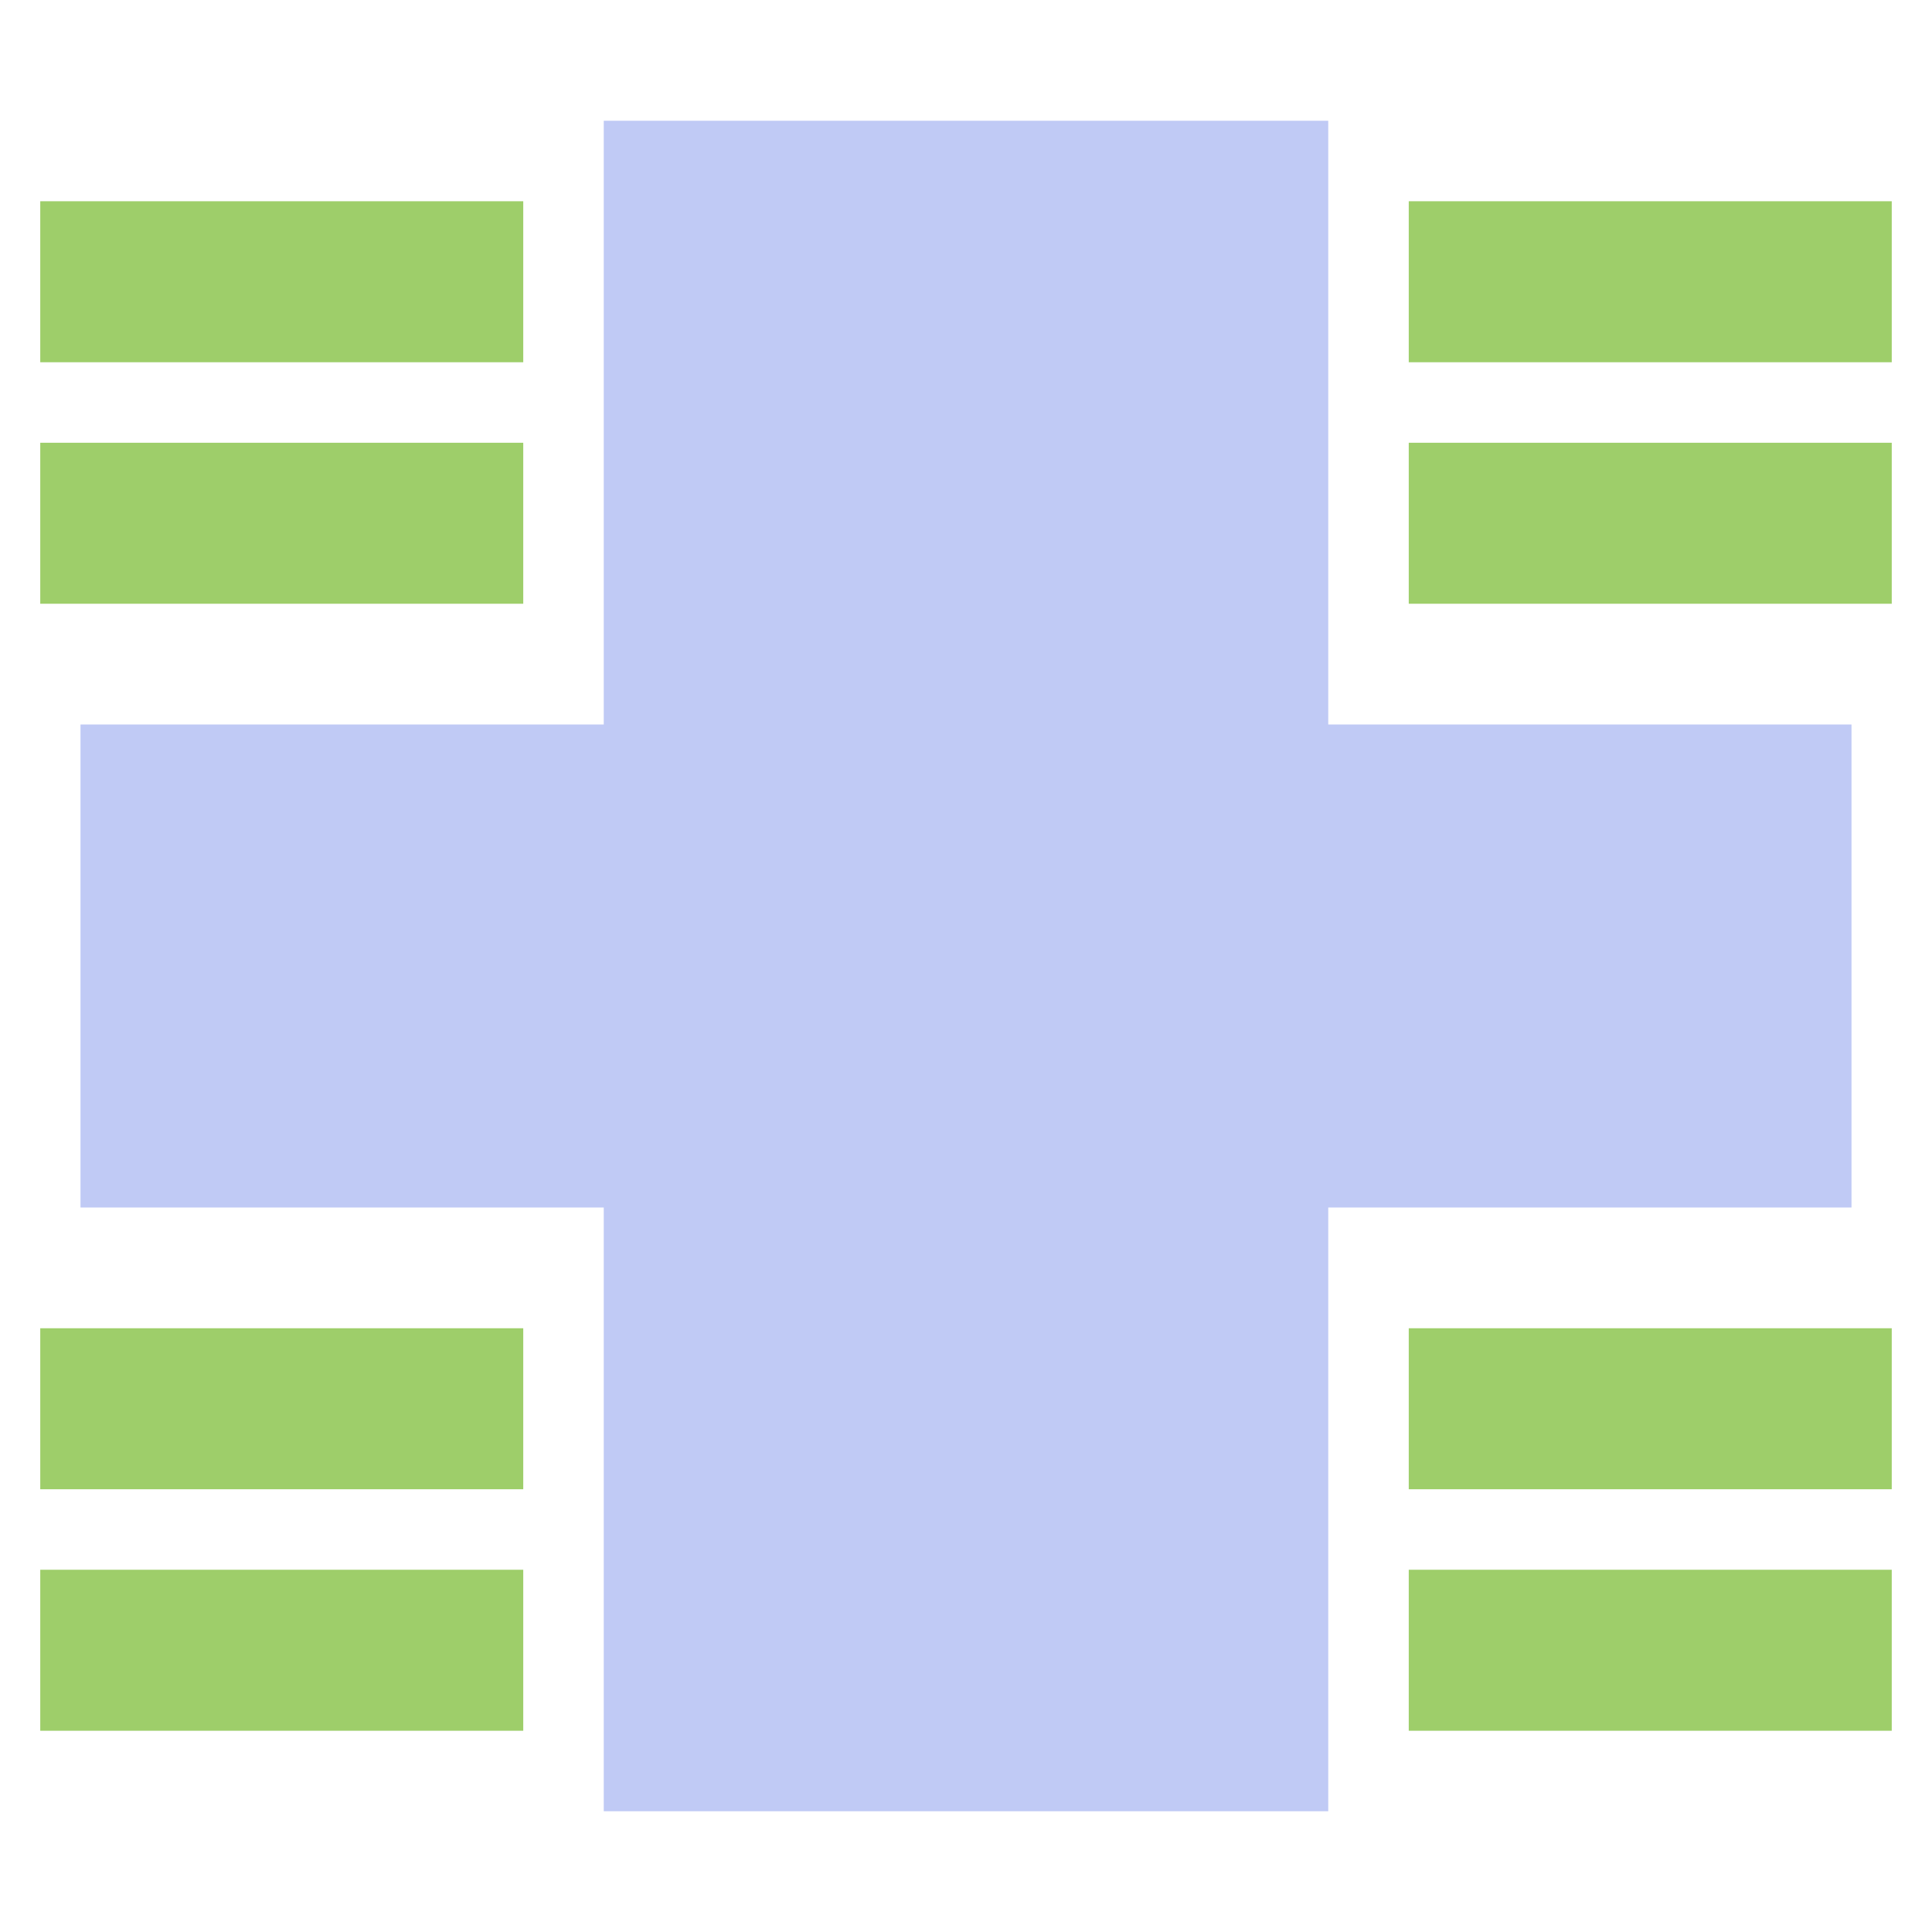
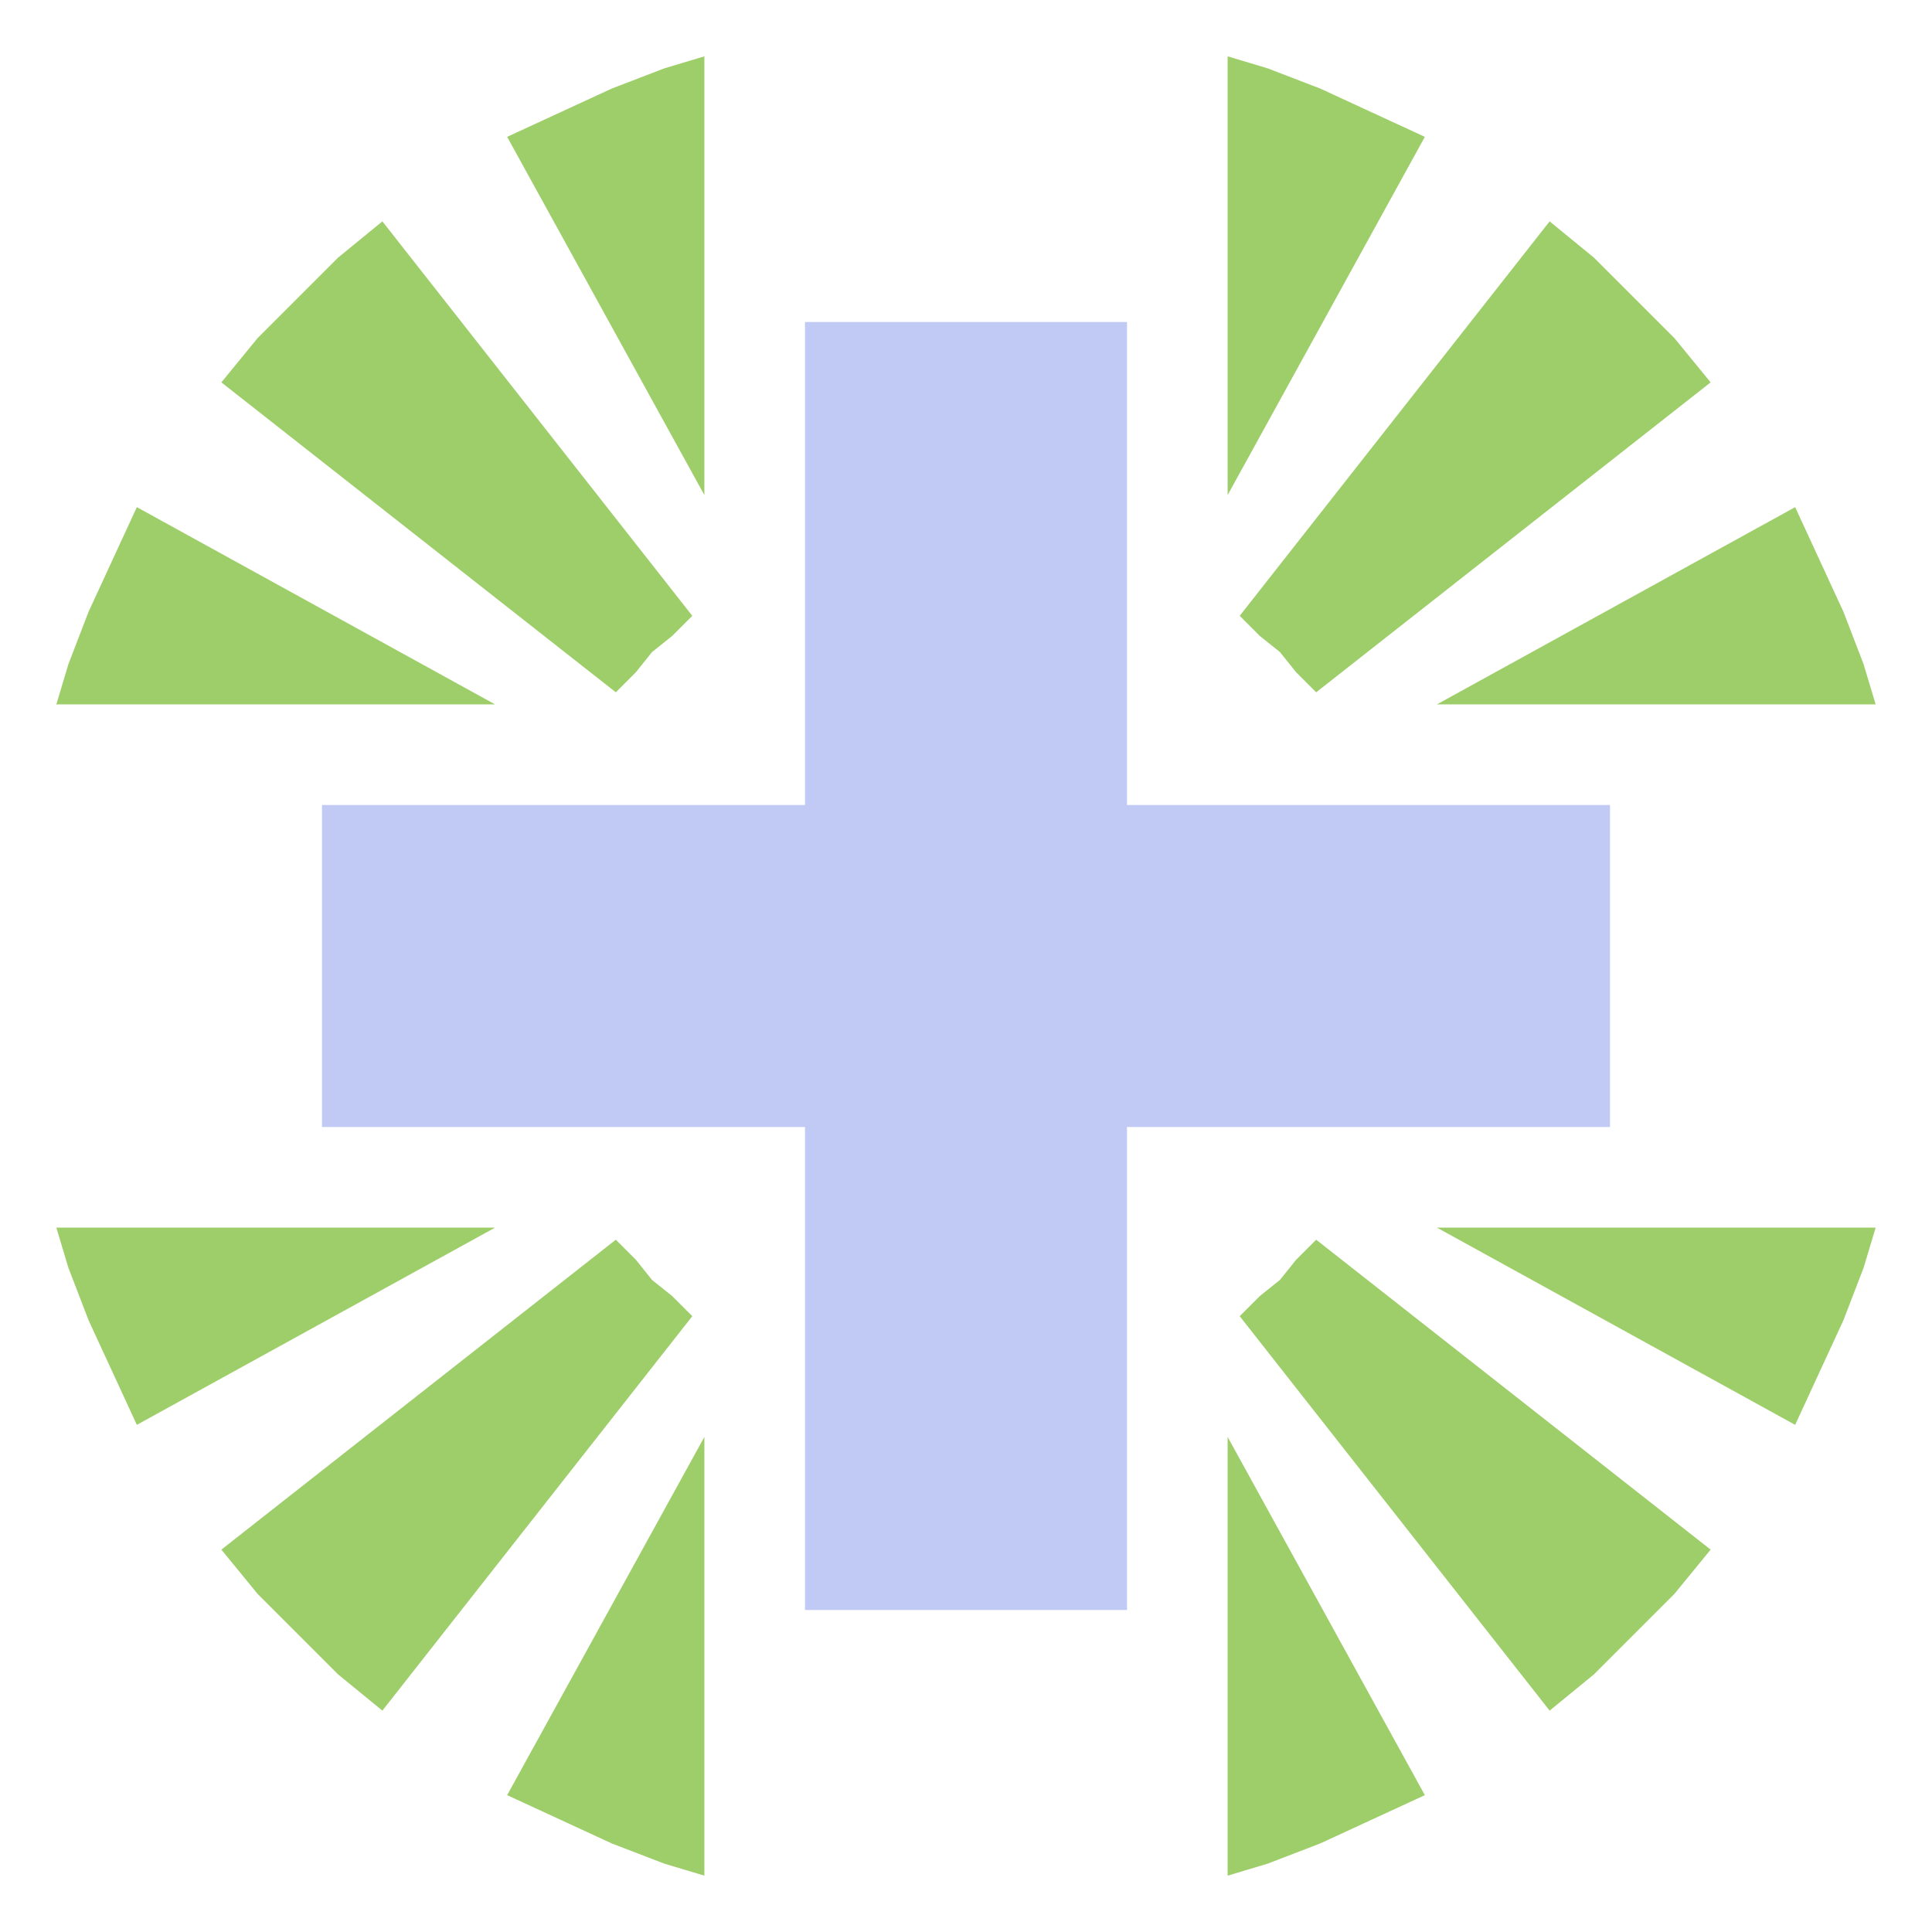
<svg xmlns="http://www.w3.org/2000/svg" viewBox="0 0 48 48">
-   <path id="rays" fill="#9ece6a" d="M 1 5 H 13 V 9 H 1 Z M 1 11 H 13 V 15 H 1 Z M 1 33 H 13 V 37 H 1 Z M 1 39 H 13 V 43 H 1 Z M 35 5 H 47 V 9 H 35 Z M 35 11 H 47 V 15 H 35 Z M 35 33 H 47 V 37 H 35 Z M 35 39 H 47 V 43 H 35 Z" />
-   <path id="stem" fill="#c0caf5" d="M 15 3 H 33 V 45 H 15 Z" />
-   <path id="bar" fill="#c0caf5" d="M 2 18 H 46 V 30 H 2 Z" />
+   <path id="burst" fill="#9ece6a" d="M17.5 12.3 L12.6 3.4 L13.9 2.8 L15.2 2.2 L16.5 1.7 L17.5 1.4Z M17.2 15.3 L16.7 15.8 L16.2 16.2 L15.8 16.7 L15.3 17.2 L5.5 9.5 L6.4 8.4 L7.4 7.4 L8.4 6.4 L9.5 5.5Z M1.4 17.5 L1.7 16.5 L2.2 15.2 L2.8 13.9 L3.4 12.6 L12.3 17.5Z M35.7 17.5 L44.6 12.6 L45.2 13.9 L45.8 15.2 L46.3 16.5 L46.6 17.5Z M32.7 17.2 L32.2 16.7 L31.8 16.2 L31.3 15.8 L30.8 15.3 L38.5 5.5 L39.6 6.4 L40.6 7.4 L41.6 8.4 L42.5 9.5Z M30.5 1.4 L31.5 1.7 L32.8 2.2 L34.1 2.8 L35.4 3.4 L30.5 12.3Z M30.5 35.7 L35.4 44.6 L34.1 45.2 L32.8 45.8 L31.5 46.3 L30.5 46.6Z M30.8 32.7 L31.3 32.2 L31.8 31.8 L32.2 31.3 L32.7 30.8 L42.5 38.5 L41.6 39.6 L40.6 40.6 L39.6 41.6 L38.5 42.5Z M46.6 30.5 L46.3 31.5 L45.8 32.8 L45.2 34.1 L44.6 35.4 L35.7 30.5Z M12.3 30.5 L3.4 35.4 L2.8 34.1 L2.2 32.8 L1.7 31.5 L1.4 30.5Z M15.3 30.8 L15.8 31.3 L16.2 31.8 L16.7 32.2 L17.2 32.7 L9.5 42.5 L8.4 41.6 L7.4 40.6 L6.4 39.6 L5.5 38.5Z M17.5 46.6 L16.5 46.3 L15.2 45.8 L13.9 45.2 L12.6 44.6 L17.5 35.7Z" />
+   <path id="cross" fill="#c0caf5" d="M20 8H28V20H40V28H28V40H20V28H8V20H20Z" />
</svg>
